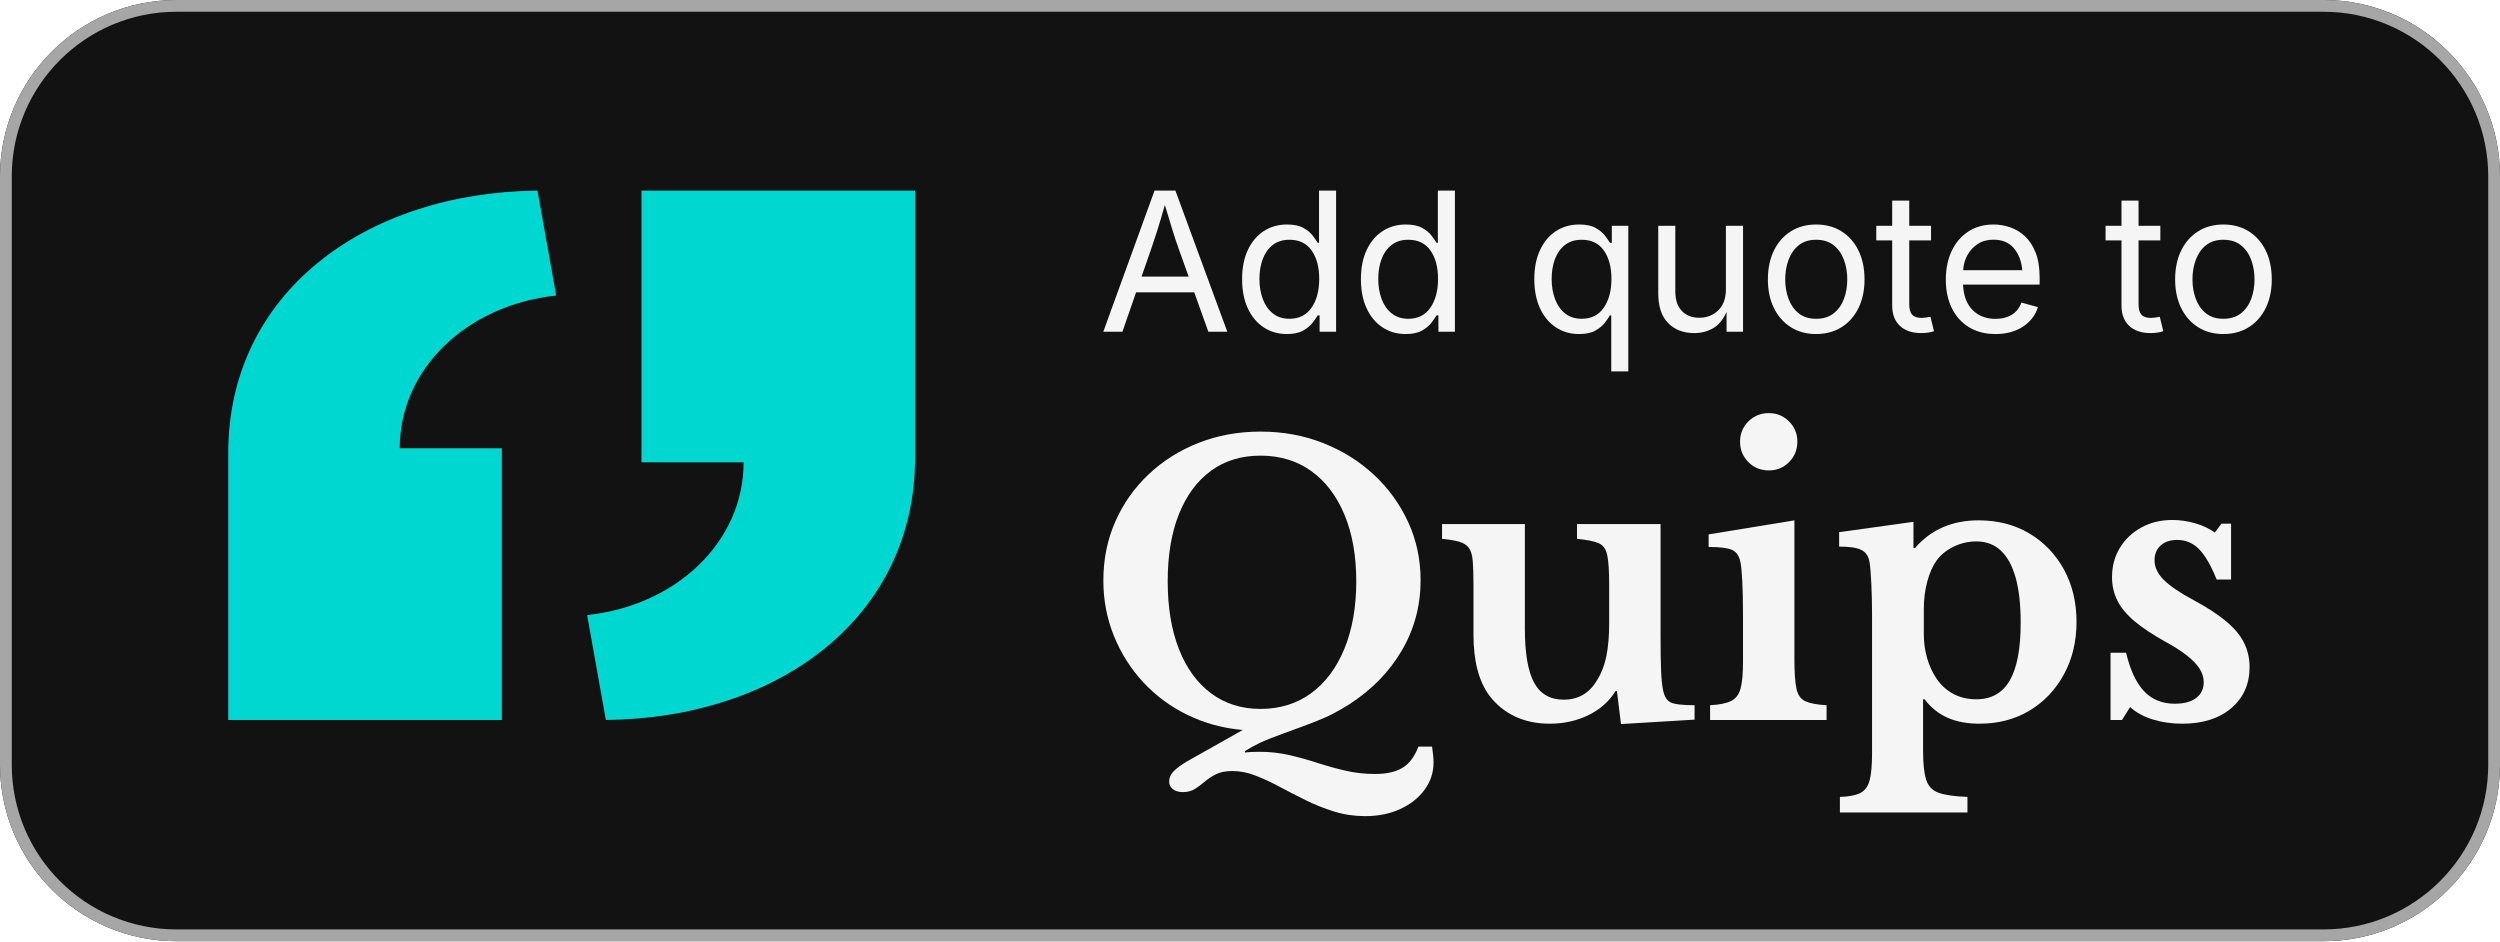
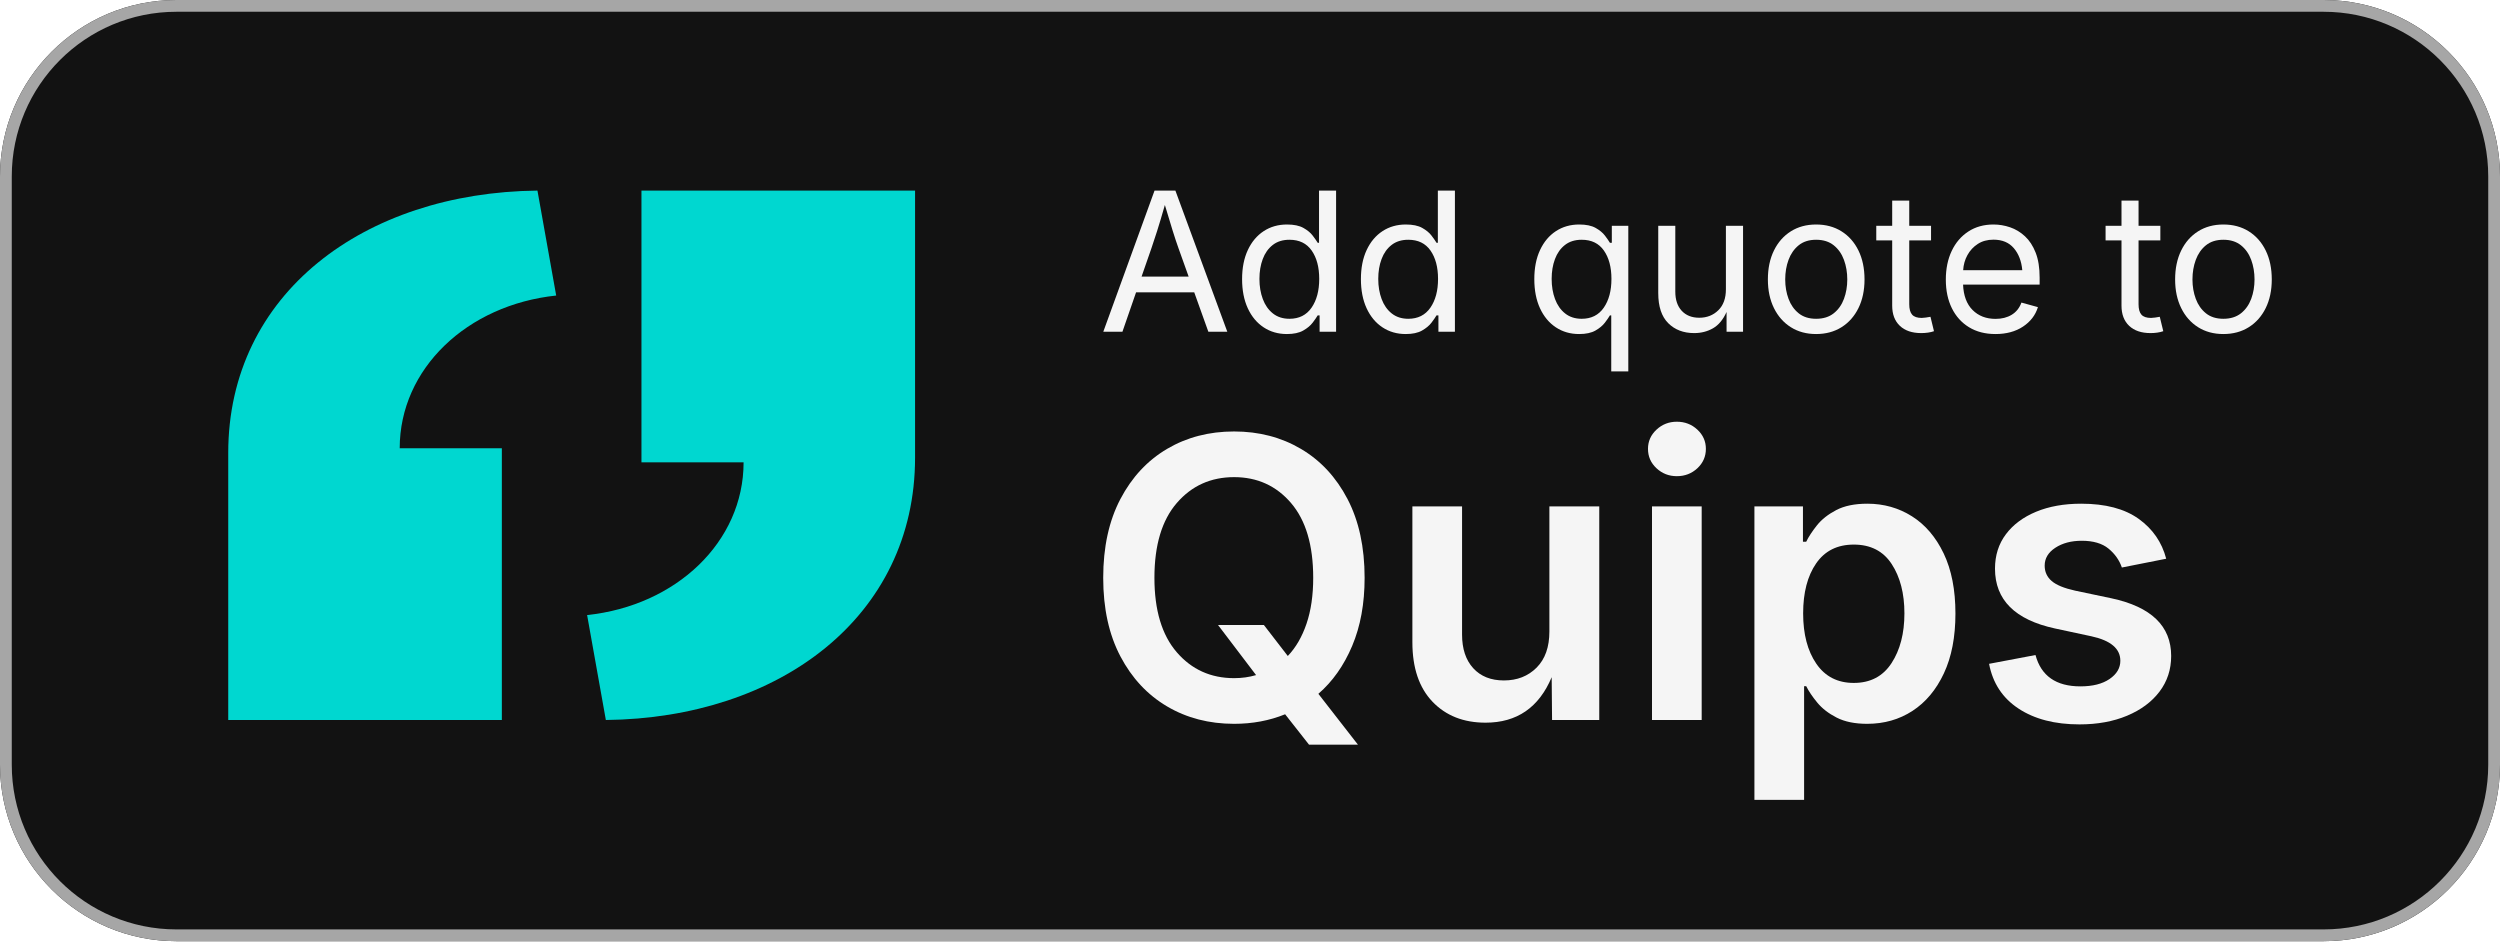
<svg xmlns="http://www.w3.org/2000/svg" viewBox="0 0 106.25 40" width="106.25" height="40" role="img" aria-label="Add quote to Quips">
  <rect width="106.25" height="40" rx="7.5" fill="#121212" />
  <rect x="0.25" y="0.25" width="105.75" height="39.50" rx="7.25" fill="none" stroke="#A6A6A6" stroke-width="0.5" />
  <g>
    <g fill="#00D7D0" transform="translate(9.70 8.10) scale(0.039823) translate(-145 -230)">
      <path d="M145 795 L145 510 C145 340 290 232 475 230 L495 342 C400 352 328 420 328 505 L437 505 L437 795 Z" />
      <path d="M145 795 L145 510 C145 340 290 232 475 230 L495 342 C400 352 328 420 328 505 L437 505 L437 795 Z" transform="rotate(180 511.5 512.5)" />
    </g>
    <g fill="#F5F5F5" transform="translate(46.68 14.10) scale(0.004027)">
      <path d="M52 0 593 -1490H813L1361 0H1161L1012 -416H398L254 0ZM456 -582H953L845 -884Q818 -959 784.0 -1067.5Q750 -1176 702 -1338Q655 -1173 620.0 -1063.0Q585 -953 561 -884Z" />
      <path d="M1990 24Q1851 24 1744.0 -47.0Q1637 -118 1577.0 -248.0Q1517 -378 1517 -556Q1517 -733 1577.5 -862.5Q1638 -992 1745.0 -1062.0Q1852 -1132 1991 -1132Q2100 -1132 2164.0 -1096.0Q2228 -1060 2262.5 -1014.5Q2297 -969 2315 -939H2329V-1490H2509V0H2335V-173H2315Q2297 -142 2261.5 -95.5Q2226 -49 2161.5 -12.5Q2097 24 1990 24ZM2017 -137Q2169 -137 2250.0 -254.0Q2331 -371 2331 -558Q2331 -743 2251.5 -857.0Q2172 -971 2017 -971Q1911 -971 1840.5 -916.0Q1770 -861 1735.0 -767.5Q1700 -674 1700 -558Q1700 -441 1735.5 -345.5Q1771 -250 1842.0 -193.5Q1913 -137 2017 -137Z" />
      <path d="M3244 24Q3105 24 2998.0 -47.0Q2891 -118 2831.0 -248.0Q2771 -378 2771 -556Q2771 -733 2831.5 -862.5Q2892 -992 2999.0 -1062.0Q3106 -1132 3245 -1132Q3354 -1132 3418.0 -1096.0Q3482 -1060 3516.5 -1014.5Q3551 -969 3569 -939H3583V-1490H3763V0H3589V-173H3569Q3551 -142 3515.5 -95.5Q3480 -49 3415.5 -12.5Q3351 24 3244 24ZM3271 -137Q3423 -137 3504.0 -254.0Q3585 -371 3585 -558Q3585 -743 3505.5 -857.0Q3426 -971 3271 -971Q3165 -971 3094.5 -916.0Q3024 -861 2989.0 -767.5Q2954 -674 2954 -558Q2954 -441 2989.5 -345.5Q3025 -250 3096.0 -193.5Q3167 -137 3271 -137Z" />
      <path d="M5593 418H5413V-173H5399Q5381 -142 5345.5 -95.5Q5310 -49 5245.5 -12.5Q5181 24 5074 24Q4935 24 4828.0 -47.0Q4721 -118 4661.0 -248.0Q4601 -378 4601 -556Q4601 -733 4661.5 -862.5Q4722 -992 4829.0 -1062.0Q4936 -1132 5075 -1132Q5184 -1132 5248.0 -1096.0Q5312 -1060 5346.5 -1014.5Q5381 -969 5399 -939H5419V-1118H5593ZM5101 -137Q5253 -137 5334.0 -254.0Q5415 -371 5415 -558Q5415 -743 5335.5 -857.0Q5256 -971 5101 -971Q4995 -971 4924.5 -916.0Q4854 -861 4819.0 -767.5Q4784 -674 4784 -558Q4784 -441 4819.5 -345.5Q4855 -250 4926.0 -193.5Q4997 -137 5101 -137Z" />
      <path d="M6288 14Q6119 14 6014.0 -91.0Q5909 -196 5909 -408V-1118H6089V-423Q6089 -294 6157.0 -221.0Q6225 -148 6342 -148Q6462 -148 6542.5 -226.5Q6623 -305 6623 -448V-1118H6804V0H6630V-209Q6575 -87 6486.5 -36.5Q6398 14 6288 14Z" />
      <path d="M7575 24Q7423 24 7308.5 -48.0Q7194 -120 7130.0 -250.0Q7066 -380 7066 -552Q7066 -727 7130.0 -857.5Q7194 -988 7308.5 -1060.0Q7423 -1132 7575 -1132Q7728 -1132 7843.0 -1060.0Q7958 -988 8022.0 -857.5Q8086 -727 8086 -552Q8086 -380 8022.0 -250.0Q7958 -120 7843.0 -48.0Q7728 24 7575 24ZM7575 -137Q7688 -137 7761.0 -195.0Q7834 -253 7869.0 -347.5Q7904 -442 7904 -552Q7904 -663 7869.0 -758.5Q7834 -854 7761.0 -912.5Q7688 -971 7575 -971Q7463 -971 7391.0 -912.5Q7319 -854 7284.0 -759.0Q7249 -664 7249 -552Q7249 -442 7284.0 -347.5Q7319 -253 7391.0 -195.0Q7463 -137 7575 -137Z" />
      <path d="M8788 -1118V-964H8558V-290Q8558 -215 8588.5 -180.5Q8619 -146 8690 -146Q8707 -146 8733.5 -150.0Q8760 -154 8782 -158L8819 -6Q8791 4 8755.5 9.0Q8720 14 8685 14Q8540 14 8459.0 -62.5Q8378 -139 8378 -276V-964H8210V-1118H8378V-1384H8558V-1118Z" />
      <path d="M9468 24Q9306 24 9188.5 -48.0Q9071 -120 9007.5 -249.0Q8944 -378 8944 -550Q8944 -722 9006.0 -853.0Q9068 -984 9181.5 -1058.0Q9295 -1132 9447 -1132Q9536 -1132 9622.5 -1102.5Q9709 -1073 9779.5 -1007.5Q9850 -942 9892.0 -835.0Q9934 -728 9934 -573V-498H9126Q9133 -323 9226.5 -229.5Q9320 -136 9469 -136Q9568 -136 9639.5 -179.5Q9711 -223 9742 -308L9916 -260Q9877 -133 9758.5 -54.5Q9640 24 9468 24ZM9127 -650H9751Q9738 -793 9661.5 -882.5Q9585 -972 9447 -972Q9351 -972 9281.5 -927.0Q9212 -882 9172.0 -809.0Q9132 -736 9127 -650Z" />
      <path d="M11208 -1118V-964H10978V-290Q10978 -215 11008.5 -180.5Q11039 -146 11110 -146Q11127 -146 11153.5 -150.0Q11180 -154 11202 -158L11239 -6Q11211 4 11175.5 9.0Q11140 14 11105 14Q10960 14 10879.0 -62.5Q10798 -139 10798 -276V-964H10630V-1118H10798V-1384H10978V-1118Z" />
      <path d="M11873 24Q11721 24 11606.5 -48.0Q11492 -120 11428.0 -250.0Q11364 -380 11364 -552Q11364 -727 11428.0 -857.5Q11492 -988 11606.5 -1060.0Q11721 -1132 11873 -1132Q12026 -1132 12141.0 -1060.0Q12256 -988 12320.0 -857.5Q12384 -727 12384 -552Q12384 -380 12320.0 -250.0Q12256 -120 12141.0 -48.0Q12026 24 11873 24ZM11873 -137Q11986 -137 12059.0 -195.0Q12132 -253 12167.0 -347.5Q12202 -442 12202 -552Q12202 -663 12167.0 -758.5Q12132 -854 12059.0 -912.5Q11986 -971 11873 -971Q11761 -971 11689.0 -912.5Q11617 -854 11582.0 -759.0Q11547 -664 11547 -552Q11547 -442 11582.0 -347.5Q11617 -253 11689.0 -195.0Q11761 -137 11873 -137Z" />
    </g>
-     <g fill="#F5F5F5" transform="translate(46.17 30.60) scale(0.015714)">
-       <path d="M471 -780Q562 -780 640.5 -749.0Q719 -718 778.0 -663.0Q837 -608 870.5 -535.0Q904 -462 904 -378Q904 -275 853.5 -188.5Q803 -102 712 -43Q690 -29 668.0 -17.5Q646 -6 615.0 6.0Q584 18 534 36Q490 52 469.0 62.0Q448 72 429 84V88Q436 87 447.0 86.5Q458 86 468 86Q511 86 549.5 95.0Q588 104 625.0 116.0Q662 128 700.5 137.0Q739 146 781 146Q828 146 855.5 129.0Q883 112 898 72H935Q937 85 938.0 96.0Q939 107 939 115Q939 156 914.5 189.0Q890 222 848.5 241.0Q807 260 754 260Q710 260 670.0 247.5Q630 235 593.5 217.0Q557 199 523.5 181.0Q490 163 458.0 150.5Q426 138 395 138Q368 138 351.0 146.5Q334 155 320.5 166.5Q307 178 293.5 186.5Q280 195 261 195Q244 195 234.0 187.0Q224 179 224 167Q224 155 230.5 145.5Q237 136 253.0 124.5Q269 113 297 98L423 27Q343 20 274.0 -13.5Q205 -47 154.0 -102.0Q103 -157 74.5 -227.5Q46 -298 46 -377Q46 -463 78.0 -536.0Q110 -609 168.0 -664.0Q226 -719 303.5 -749.5Q381 -780 471 -780ZM471 -30Q550 -30 608.0 -72.5Q666 -115 698.0 -193.0Q730 -271 730 -375Q730 -479 698.0 -555.5Q666 -632 608.0 -673.5Q550 -715 471 -715Q393 -715 337.0 -674.0Q281 -633 250.5 -557.0Q220 -481 220 -375Q220 -269 250.5 -191.5Q281 -114 337.5 -72.0Q394 -30 471 -30Z" />
-       <path d="M1414 -262V-366Q1414 -420 1409.0 -445.0Q1404 -470 1386.0 -478.0Q1368 -486 1327 -490V-530H1553V-227Q1553 -166 1554.5 -131.5Q1556 -97 1560 -80Q1565 -55 1580.5 -47.5Q1596 -40 1645 -40V-1L1446 11L1435 -78H1431Q1406 -37 1358.5 -13.5Q1311 10 1253 10Q1201 10 1159.5 -9.5Q1118 -29 1090 -66Q1047 -124 1047 -231V-366Q1047 -407 1045.0 -430.5Q1043 -454 1034.5 -465.5Q1026 -477 1009.0 -482.0Q992 -487 962 -490V-530H1186V-247Q1186 -147 1211.0 -101.0Q1236 -55 1291 -55Q1351 -55 1382 -109Q1399 -136 1406.5 -173.0Q1414 -210 1414 -262Z" />
-       <path d="M1915 -540V-164Q1915 -111 1920.5 -85.0Q1926 -59 1945.0 -50.5Q1964 -42 2002 -40V0H1687V-40Q1725 -42 1744.0 -51.5Q1763 -61 1769.5 -85.5Q1776 -110 1776 -157V-280Q1776 -338 1774.0 -376.0Q1772 -414 1769 -427Q1764 -452 1746.5 -460.0Q1729 -468 1683 -468V-502ZM1768 -753Q1768 -785 1790.5 -807.5Q1813 -830 1846 -830Q1878 -830 1900.5 -807.5Q1923 -785 1923 -753Q1923 -720 1900.5 -697.5Q1878 -675 1846 -675Q1813 -675 1790.5 -697.5Q1768 -720 1768 -753Z" />
-       <path d="M2038 250V208Q2074 207 2093.0 197.5Q2112 188 2118.5 163.0Q2125 138 2125 90V-282Q2125 -328 2123.0 -370.0Q2121 -412 2118 -428Q2114 -451 2096.0 -460.0Q2078 -469 2036 -469V-508L2237 -536V-465H2241Q2274 -503 2317.0 -521.5Q2360 -540 2413 -540Q2491 -540 2550.5 -504.5Q2610 -469 2644.0 -407.0Q2678 -345 2678 -265Q2678 -186 2644.0 -123.5Q2610 -61 2551.0 -25.5Q2492 10 2415 10Q2366 10 2329.5 -6.0Q2293 -22 2267 -56H2263V83Q2263 136 2271.5 162.0Q2280 188 2305.5 197.0Q2331 206 2383 208V250ZM2407 -56Q2468 -56 2497.5 -107.0Q2527 -158 2527 -263Q2527 -336 2513.5 -384.5Q2500 -433 2473.5 -458.0Q2447 -483 2407 -483Q2375 -483 2346.0 -469.0Q2317 -455 2300 -432Q2284 -410 2274.5 -375.0Q2265 -340 2265 -300V-232Q2265 -198 2274.0 -167.0Q2283 -136 2300 -111Q2319 -84 2346.0 -70.0Q2373 -56 2407 -56Z" />
-       <path d="M2823 -35 2801 0H2770V-182H2812Q2829 -111 2861.0 -77.5Q2893 -44 2944 -44Q2981 -44 3001.5 -59.5Q3022 -75 3022 -102Q3022 -121 3011.0 -138.5Q3000 -156 2976.5 -174.5Q2953 -193 2916 -213Q2866 -241 2834.5 -267.5Q2803 -294 2788.5 -323.0Q2774 -352 2774 -386Q2774 -431 2795.5 -466.0Q2817 -501 2854.0 -521.0Q2891 -541 2937 -541Q2968 -541 2999.0 -532.0Q3030 -523 3052 -507L3070 -531H3096V-380H3057Q3034 -437 3009.5 -462.0Q2985 -487 2950 -487Q2922 -487 2905.5 -472.0Q2889 -457 2889 -432Q2889 -404 2914.0 -379.0Q2939 -354 2995 -324Q3049 -295 3082.5 -267.0Q3116 -239 3131.0 -209.0Q3146 -179 3146 -143Q3146 -74 3096.5 -32.0Q3047 10 2964 10Q2921 10 2884.0 -1.5Q2847 -13 2823 -35Z" />
+     <g fill="#F5F5F5" transform="translate(46.05 30.60) scale(0.008121)">
+       <path d="M788 20Q592 20 437.5 -71.0Q283 -162 193.0 -333.0Q103 -504 103 -744Q103 -985 193.0 -1156.5Q283 -1328 437.5 -1419.0Q592 -1510 788 -1510Q983 -1510 1137.5 -1419.0Q1292 -1328 1381.5 -1156.5Q1471 -985 1471 -744Q1471 -542 1406.0 -388.0Q1341 -234 1229 -137L1436 129H1180L1055 -30Q932 20 788 20ZM704 -497H944L1069 -335Q1132 -401 1167.0 -504.0Q1202 -607 1202 -744Q1202 -1000 1086.0 -1135.5Q970 -1271 788 -1271Q605 -1271 488.0 -1135.5Q371 -1000 371 -744Q371 -490 488.0 -354.5Q605 -219 788 -219Q849 -219 903 -235Z" />
+       <path d="M2104 14Q1931 14 1826.0 -96.0Q1721 -206 1721 -407V-1118H1981V-447Q1981 -335 2039.5 -271.0Q2098 -207 2200 -207Q2304 -207 2371.0 -274.0Q2438 -341 2438 -463V-1118H2699V0H2452L2450 -224Q2350 14 2104 14Z" />
+       <path d="M2975 0V-1118H3235V0ZM3105 -1276Q3043 -1276 2998.5 -1317.5Q2954 -1359 2954 -1419Q2954 -1478 2998.5 -1519.5Q3043 -1561 3105 -1561Q3168 -1561 3212.5 -1519.5Q3257 -1478 3257 -1419Q3257 -1359 3212.5 -1317.5Q3168 -1276 3105 -1276Z" />
+       <path d="M3511 418V-1118H3765V-933H3782Q3801 -972 3838.0 -1018.5Q3875 -1065 3939.0 -1098.5Q4003 -1132 4102 -1132Q4231 -1132 4335.5 -1066.0Q4440 -1000 4501.5 -871.5Q4563 -743 4563 -557Q4563 -373 4502.5 -244.0Q4442 -115 4338.0 -47.5Q4234 20 4101 20Q4005 20 3941.5 -12.5Q3878 -45 3840.0 -91.0Q3802 -137 3782 -177H3771V418ZM4031 -194Q4161 -194 4228.5 -297.5Q4296 -401 4296 -558Q4296 -714 4229.5 -816.0Q4163 -918 4031 -918Q3902 -918 3834.0 -819.5Q3766 -721 3766 -558Q3766 -395 3835.0 -294.5Q3904 -194 4031 -194Z" />
+       <path d="M5212 23Q5019 23 4893.5 -59.5Q4768 -142 4739 -294L4982 -340Q5026 -176 5217 -176Q5313 -176 5369.5 -214.5Q5426 -253 5426 -310Q5426 -405 5275 -438L5084 -479Q4770 -547 4770 -792Q4770 -896 4827.0 -972.0Q4884 -1048 4985.5 -1090.0Q5087 -1132 5221 -1132Q5411 -1132 5521.5 -1053.0Q5632 -974 5666 -844L5434 -798Q5414 -856 5364.0 -897.0Q5314 -938 5224 -938Q5142 -938 5086.0 -901.5Q5030 -865 5030 -808Q5030 -759 5066.5 -727.5Q5103 -696 5189 -677L5379 -637Q5692 -570 5692 -335Q5692 -229 5631.0 -148.5Q5570 -68 5461.5 -22.5Q5353 23 5212 23Z" />
    </g>
  </g>
</svg>
